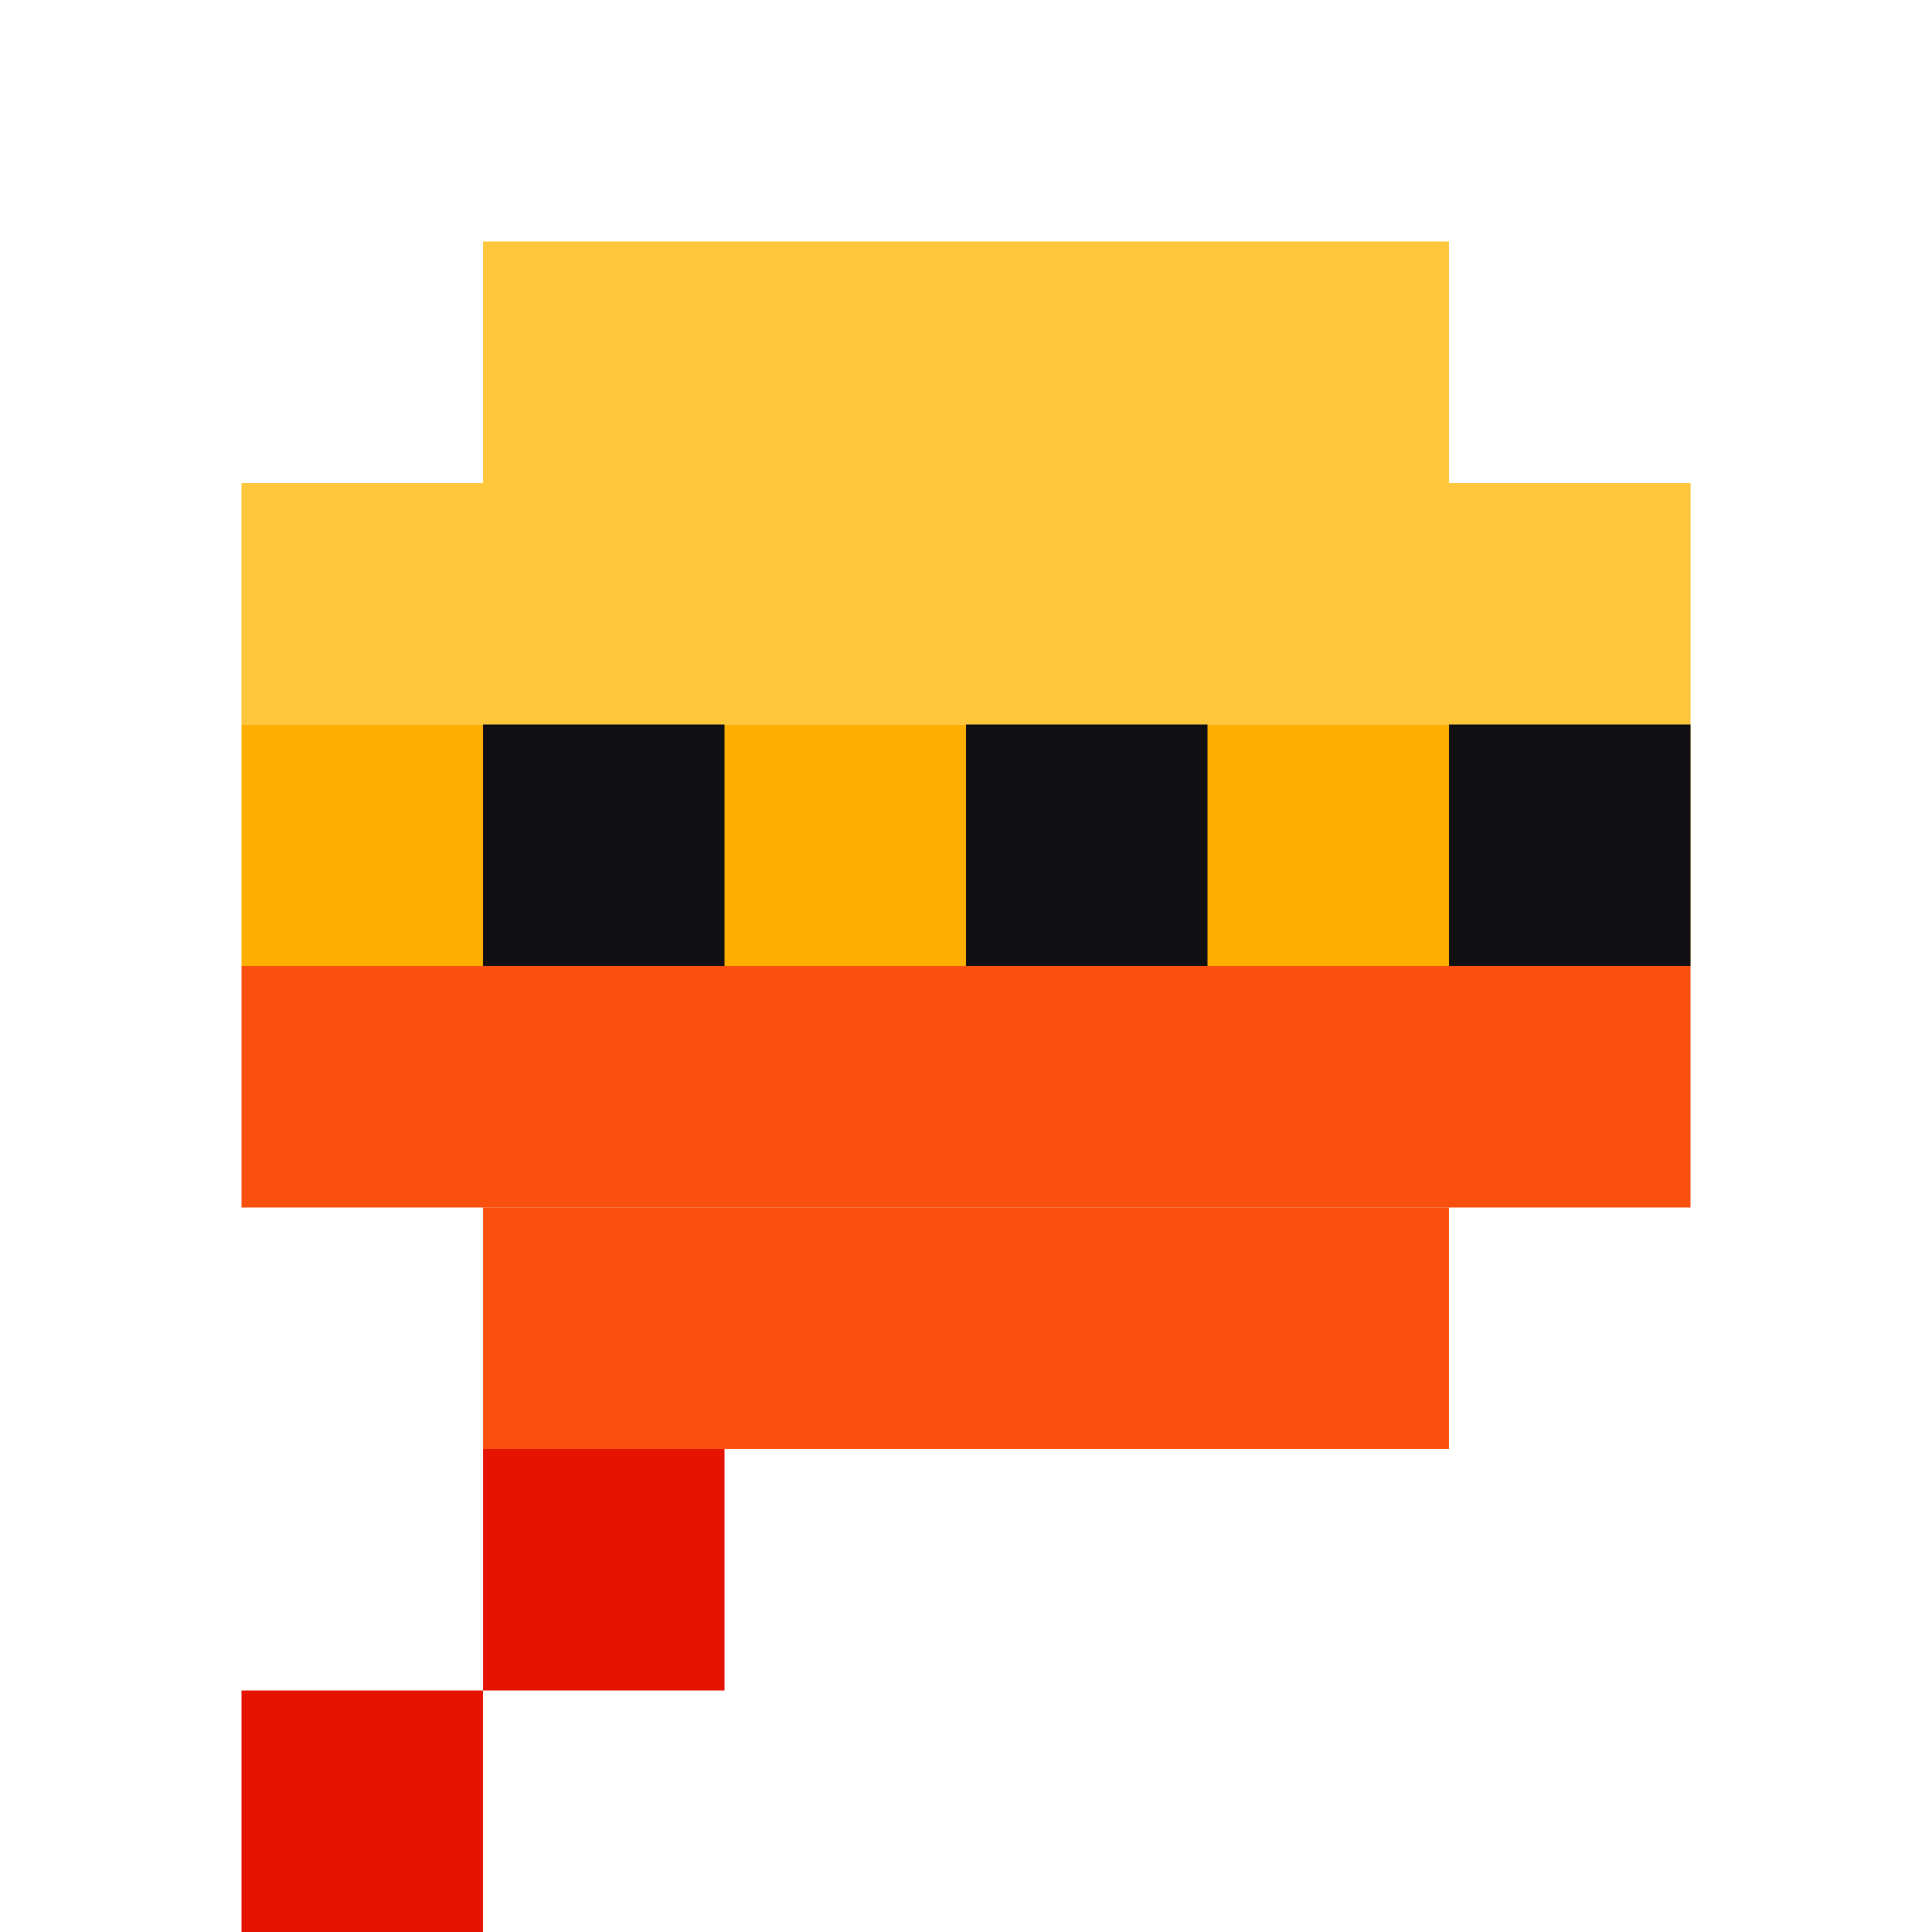
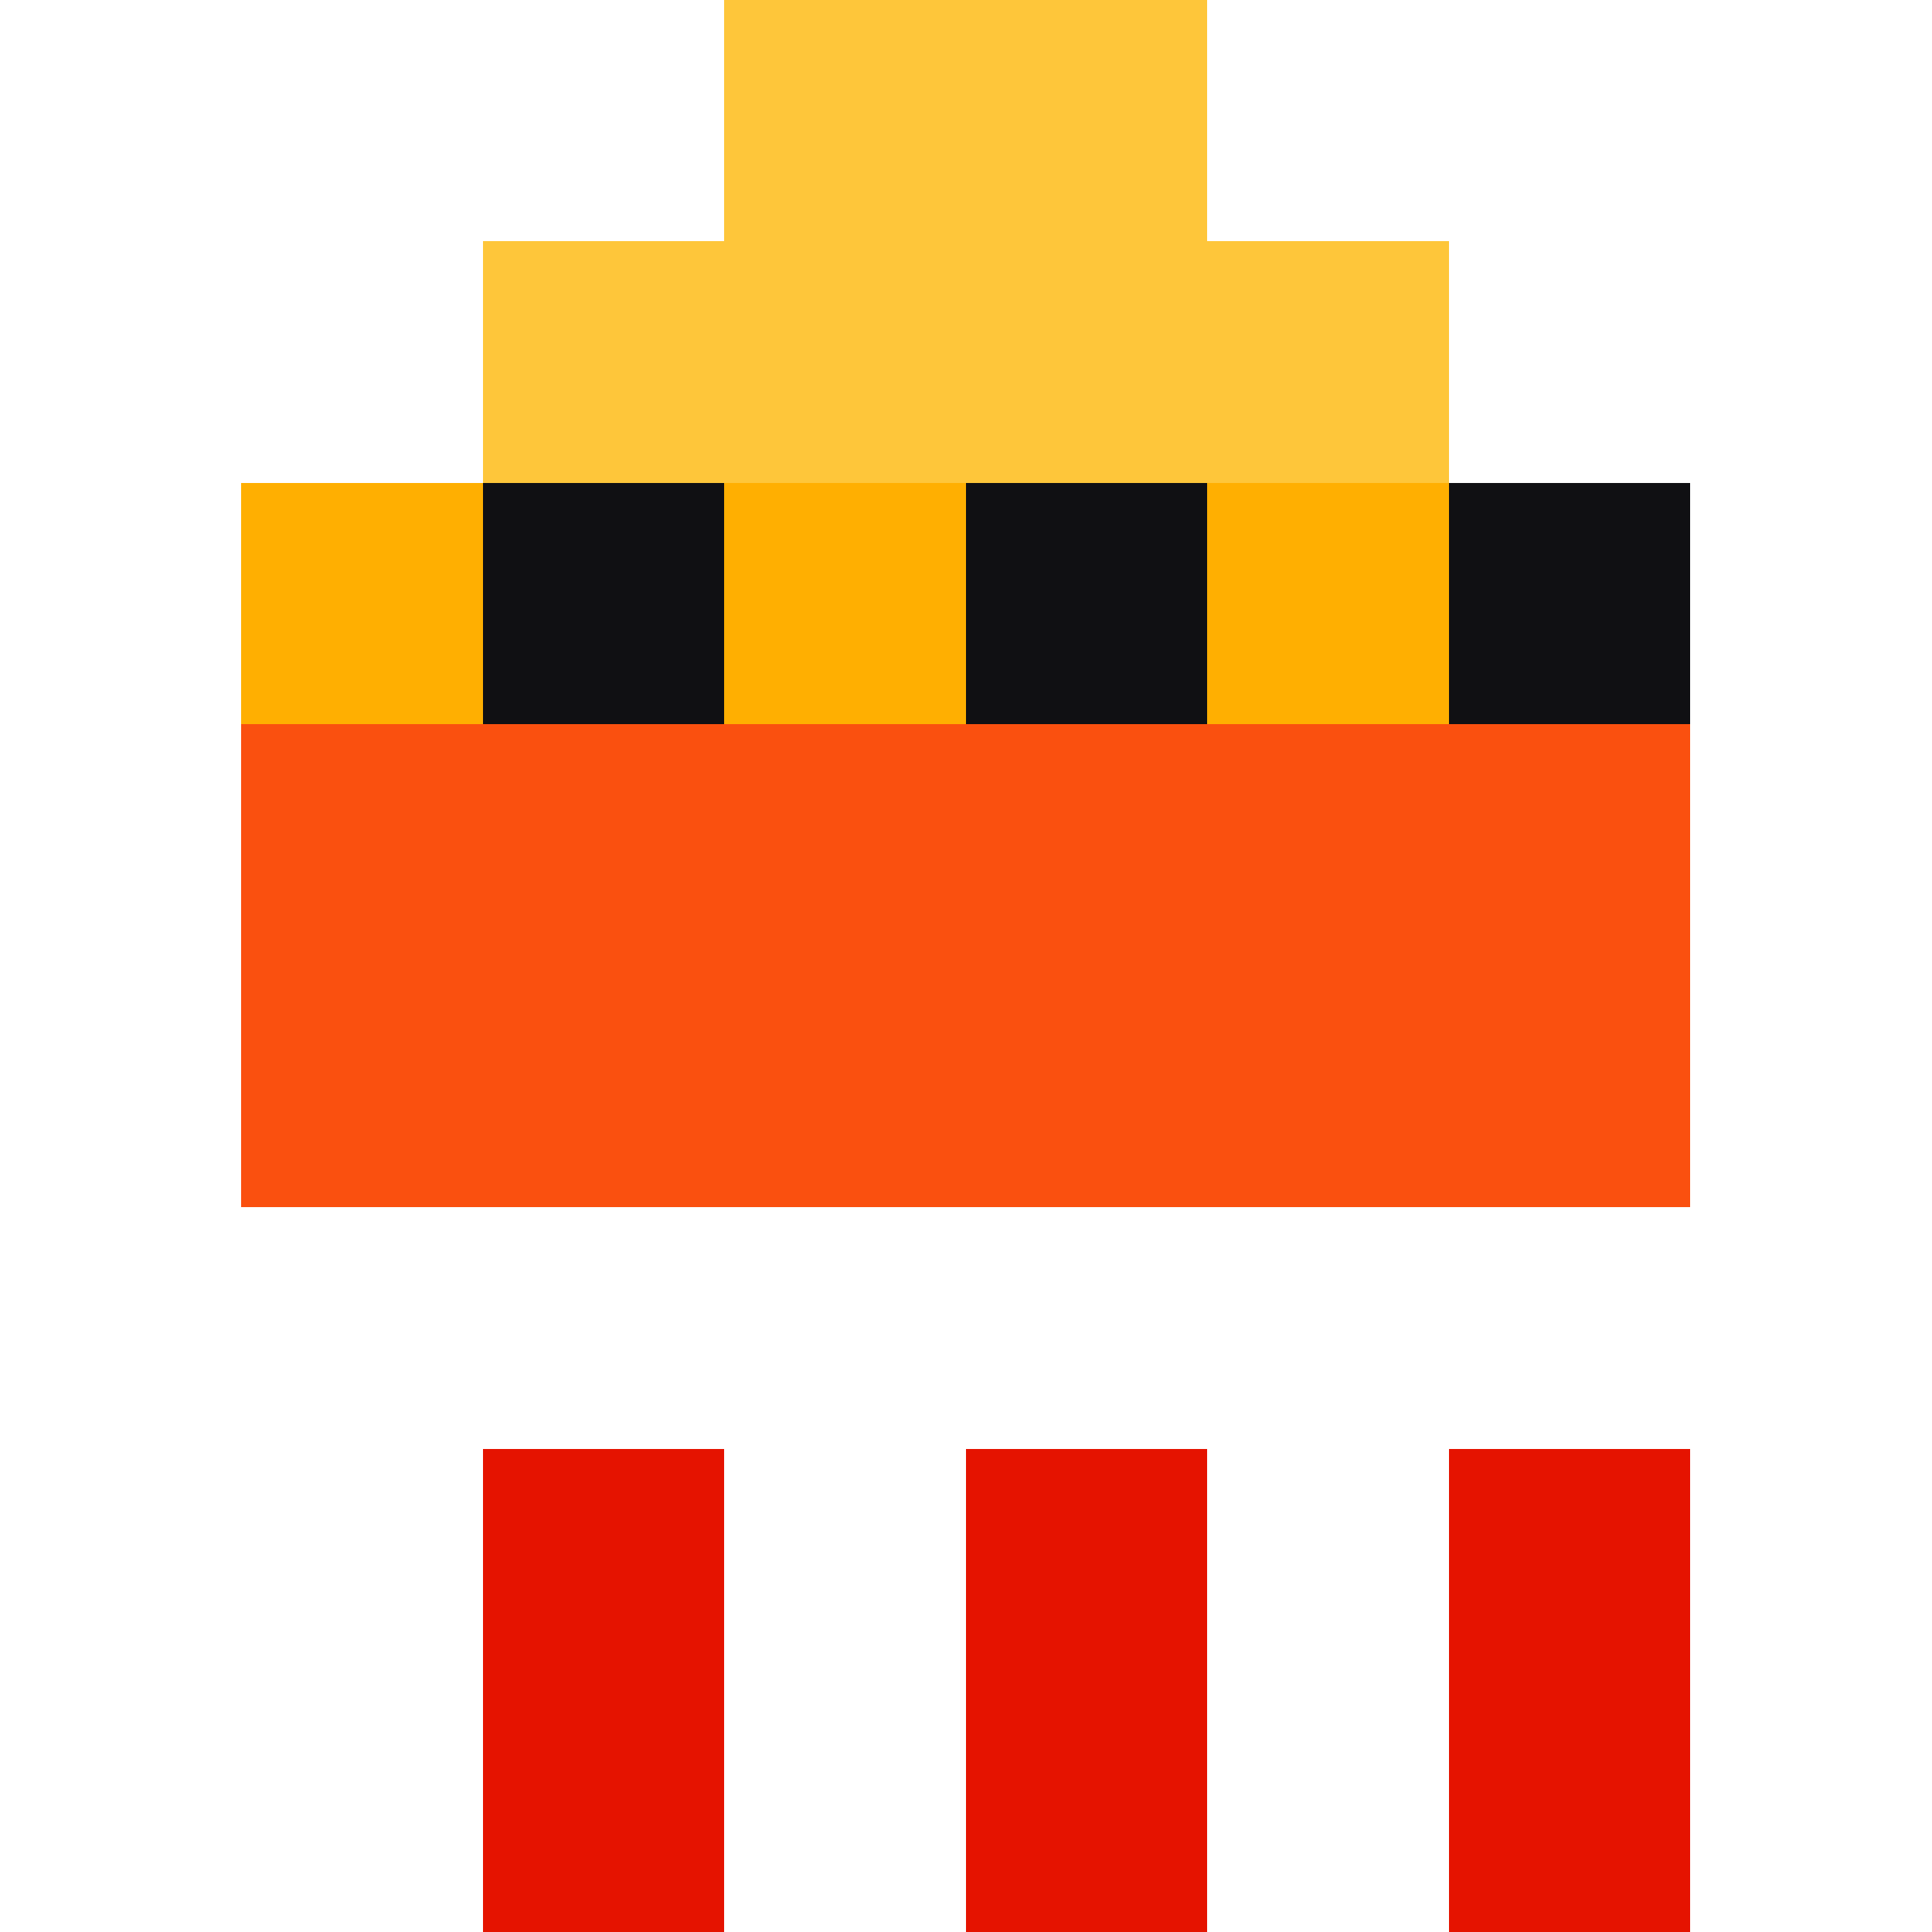
- <svg xmlns="http://www.w3.org/2000/svg" viewBox="0 0 32 32" width="32" height="32" role="img" aria-label="Weather Agent">
+ <svg xmlns="http://www.w3.org/2000/svg" viewBox="0 0 32 32" width="32" height="32" role="img" aria-label="Weather Agent" shape-rendering="crispEdges">
+   <rect x="12" y="0" width="8" height="4" fill="#fec63a" />
  <rect x="8" y="4" width="16" height="4" fill="#fec63a" />
-   <rect x="4" y="8" width="24" height="4" fill="#fec63a" />
-   <rect x="4" y="12" width="24" height="4" fill="#ffaf01" />
-   <rect x="8" y="12" width="4" height="4" fill="#101013" />
-   <rect x="16" y="12" width="4" height="4" fill="#101013" />
-   <rect x="24" y="12" width="4" height="4" fill="#101013" />
+   <rect x="4" y="8" width="24" height="4" fill="#ffaf01" />
+   <rect x="8" y="8" width="4" height="4" fill="#101013" />
+   <rect x="16" y="8" width="4" height="4" fill="#101013" />
+   <rect x="24" y="8" width="4" height="4" fill="#101013" />
+   <rect x="4" y="12" width="24" height="4" fill="#fa500f" />
  <rect x="4" y="16" width="24" height="4" fill="#fa500f" />
-   <rect x="8" y="20" width="16" height="4" fill="#fa500f" />
-   <rect x="8" y="24" width="4" height="4" fill="#e51300" />
-   <rect x="4" y="28" width="4" height="4" fill="#e51300" />
+   <rect x="8" y="24" width="4" height="8" fill="#e51300" />
+   <rect x="16" y="24" width="4" height="8" fill="#e51300" />
+   <rect x="24" y="24" width="4" height="8" fill="#e51300" />
</svg>
